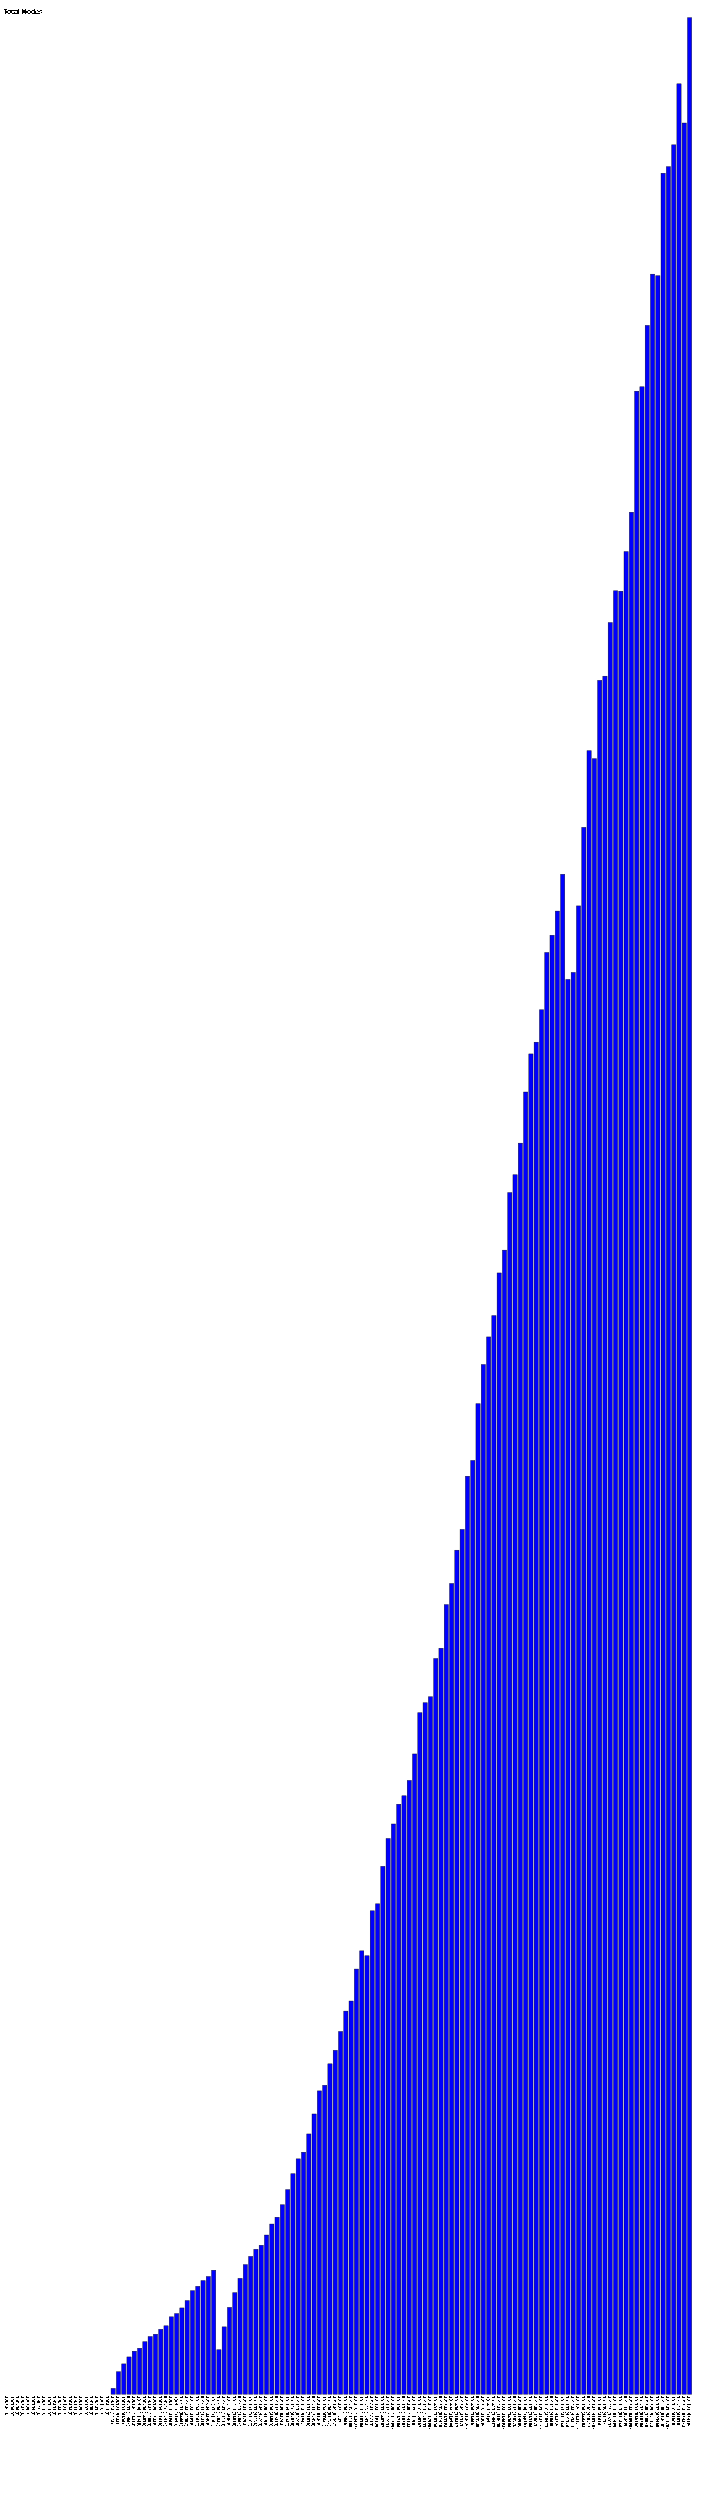
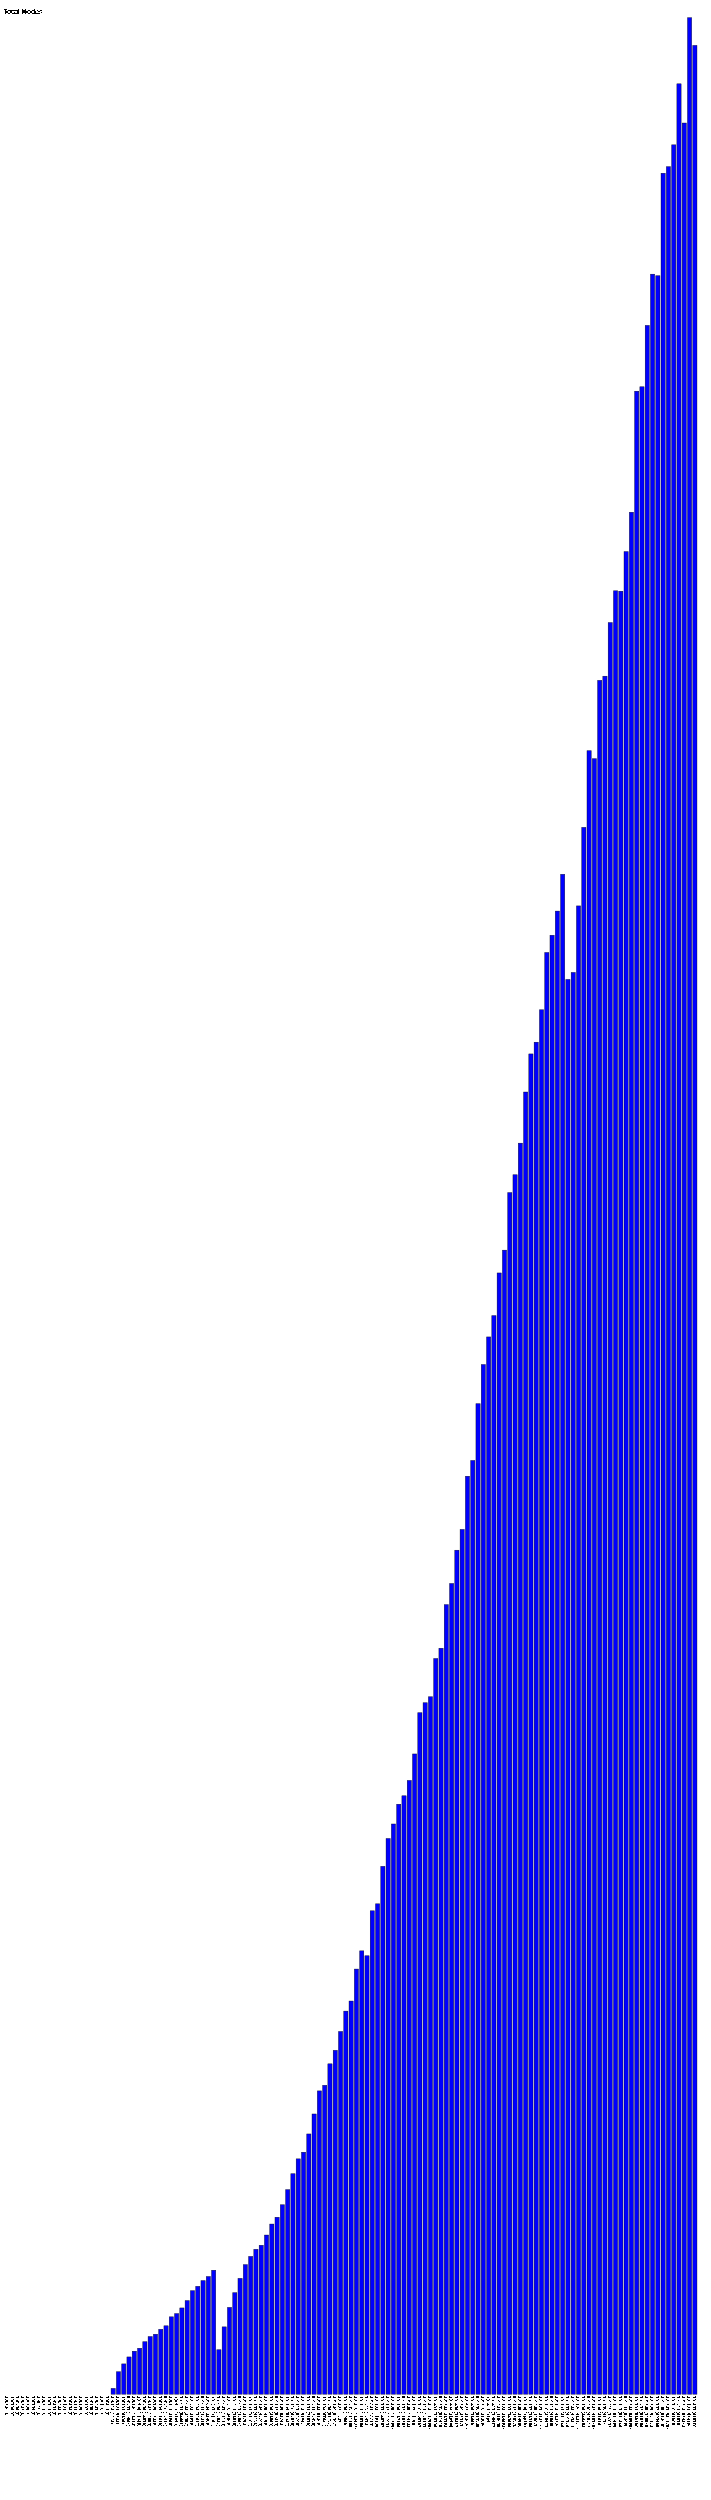
- <svg xmlns="http://www.w3.org/2000/svg" version="1.1" preserveAspectRatio="xMidYMid meet" viewBox="0 0 2000 7091.34">
+ <svg xmlns="http://www.w3.org/2000/svg" version="1.1" preserveAspectRatio="xMidYMid meet" viewBox="0 0 2015 7091.34">
  <rect fill="blue" height="0" stroke="black" width="12" x="15" y="6791.34" />
  <text x="15" y="6796.34" font-family="Tahoma" font-size="12" transform="rotate(90 15,6796.34)" text-rendering="optimizeSpeed" fill="#000000;">200704 (0)</text>
  <rect fill="blue" height="0" stroke="black" width="12" x="30" y="6791.34" />
  <text x="30" y="6796.34" font-family="Tahoma" font-size="12" transform="rotate(90 30,6796.34)" text-rendering="optimizeSpeed" fill="#000000;">200705 (0)</text>
  <rect fill="blue" height="0" stroke="black" width="12" x="45" y="6791.34" />
  <text x="45" y="6796.34" font-family="Tahoma" font-size="12" transform="rotate(90 45,6796.34)" text-rendering="optimizeSpeed" fill="#000000;">200706 (0)</text>
  <rect fill="blue" height="0" stroke="black" width="12" x="60" y="6791.34" />
  <text x="60" y="6796.34" font-family="Tahoma" font-size="12" transform="rotate(90 60,6796.34)" text-rendering="optimizeSpeed" fill="#000000;">200707 (0)</text>
  <rect fill="blue" height="0" stroke="black" width="12" x="75" y="6791.34" />
  <text x="75" y="6796.34" font-family="Tahoma" font-size="12" transform="rotate(90 75,6796.34)" text-rendering="optimizeSpeed" fill="#000000;">200708 (0)</text>
  <rect fill="blue" height="0" stroke="black" width="12" x="90" y="6791.34" />
  <text x="90" y="6796.34" font-family="Tahoma" font-size="12" transform="rotate(90 90,6796.34)" text-rendering="optimizeSpeed" fill="#000000;">200709 (0)</text>
  <rect fill="blue" height="0" stroke="black" width="12" x="105" y="6791.34" />
  <text x="105" y="6796.34" font-family="Tahoma" font-size="12" transform="rotate(90 105,6796.34)" text-rendering="optimizeSpeed" fill="#000000;">200710 (0)</text>
  <rect fill="blue" height="0" stroke="black" width="12" x="120" y="6791.34" />
  <text x="120" y="6796.34" font-family="Tahoma" font-size="12" transform="rotate(90 120,6796.34)" text-rendering="optimizeSpeed" fill="#000000;">200711 (0)</text>
  <rect fill="blue" height="0" stroke="black" width="12" x="135" y="6791.34" />
  <text x="135" y="6796.34" font-family="Tahoma" font-size="12" transform="rotate(90 135,6796.34)" text-rendering="optimizeSpeed" fill="#000000;">200712 (0)</text>
  <rect fill="blue" height="0" stroke="black" width="12" x="150" y="6791.34" />
  <text x="150" y="6796.34" font-family="Tahoma" font-size="12" transform="rotate(90 150,6796.34)" text-rendering="optimizeSpeed" fill="#000000;">200801 (0)</text>
  <rect fill="blue" height="0" stroke="black" width="12" x="165" y="6791.34" />
  <text x="165" y="6796.34" font-family="Tahoma" font-size="12" transform="rotate(90 165,6796.34)" text-rendering="optimizeSpeed" fill="#000000;">200802 (0)</text>
  <rect fill="blue" height="0" stroke="black" width="12" x="180" y="6791.34" />
  <text x="180" y="6796.34" font-family="Tahoma" font-size="12" transform="rotate(90 180,6796.34)" text-rendering="optimizeSpeed" fill="#000000;">200803 (0)</text>
  <rect fill="blue" height="0" stroke="black" width="12" x="195" y="6791.34" />
  <text x="195" y="6796.34" font-family="Tahoma" font-size="12" transform="rotate(90 195,6796.34)" text-rendering="optimizeSpeed" fill="#000000;">200804 (0)</text>
  <rect fill="blue" height="0" stroke="black" width="12" x="210" y="6791.34" />
  <text x="210" y="6796.34" font-family="Tahoma" font-size="12" transform="rotate(90 210,6796.34)" text-rendering="optimizeSpeed" fill="#000000;">200805 (0)</text>
  <rect fill="blue" height="0" stroke="black" width="12" x="225" y="6791.34" />
  <text x="225" y="6796.34" font-family="Tahoma" font-size="12" transform="rotate(90 225,6796.34)" text-rendering="optimizeSpeed" fill="#000000;">200806 (0)</text>
  <rect fill="blue" height="0" stroke="black" width="12" x="240" y="6791.34" />
  <text x="240" y="6796.34" font-family="Tahoma" font-size="12" transform="rotate(90 240,6796.34)" text-rendering="optimizeSpeed" fill="#000000;">200807 (0)</text>
  <rect fill="blue" height="0" stroke="black" width="12" x="255" y="6791.34" />
  <text x="255" y="6796.34" font-family="Tahoma" font-size="12" transform="rotate(90 255,6796.34)" text-rendering="optimizeSpeed" fill="#000000;">200808 (0)</text>
  <rect fill="blue" height="0" stroke="black" width="12" x="270" y="6791.34" />
  <text x="270" y="6796.34" font-family="Tahoma" font-size="12" transform="rotate(90 270,6796.34)" text-rendering="optimizeSpeed" fill="#000000;">200809 (0)</text>
  <rect fill="blue" height="0" stroke="black" width="12" x="285" y="6791.34" />
  <text x="285" y="6796.34" font-family="Tahoma" font-size="12" transform="rotate(90 285,6796.34)" text-rendering="optimizeSpeed" fill="#000000;">200810 (0)</text>
  <rect fill="blue" height="0" stroke="black" width="12" x="300" y="6791.34" />
  <text x="300" y="6796.34" font-family="Tahoma" font-size="12" transform="rotate(90 300,6796.34)" text-rendering="optimizeSpeed" fill="#000000;">200811 (0)</text>
  <rect fill="blue" height="16.72" stroke="black" width="12" x="315" y="6774.62" />
  <text x="315" y="6796.34" font-family="Tahoma" font-size="12" transform="rotate(90 315,6796.34)" text-rendering="optimizeSpeed" fill="#000000;">200812 (1672)</text>
  <rect fill="blue" height="64.02" stroke="black" width="12" x="330" y="6727.32" />
  <text x="330" y="6796.34" font-family="Tahoma" font-size="12" transform="rotate(90 330,6796.34)" text-rendering="optimizeSpeed" fill="#000000;">200901 (6402)</text>
  <rect fill="blue" height="86.08" stroke="black" width="12" x="345" y="6705.26" />
  <text x="345" y="6796.34" font-family="Tahoma" font-size="12" transform="rotate(90 345,6796.34)" text-rendering="optimizeSpeed" fill="#000000;">200902 (8608)</text>
  <rect fill="blue" height="105.84" stroke="black" width="12" x="360" y="6685.50" />
  <text x="360" y="6796.34" font-family="Tahoma" font-size="12" transform="rotate(90 360,6796.34)" text-rendering="optimizeSpeed" fill="#000000;">200903 (10584)</text>
  <rect fill="blue" height="122.12" stroke="black" width="12" x="375" y="6669.22" />
  <text x="375" y="6796.34" font-family="Tahoma" font-size="12" transform="rotate(90 375,6796.34)" text-rendering="optimizeSpeed" fill="#000000;">200904 (12212)</text>
  <rect fill="blue" height="130.55" stroke="black" width="12" x="390" y="6660.79" />
  <text x="390" y="6796.34" font-family="Tahoma" font-size="12" transform="rotate(90 390,6796.34)" text-rendering="optimizeSpeed" fill="#000000;">200905 (13055)</text>
  <rect fill="blue" height="149.23" stroke="black" width="12" x="405" y="6642.11" />
  <text x="405" y="6796.34" font-family="Tahoma" font-size="12" transform="rotate(90 405,6796.34)" text-rendering="optimizeSpeed" fill="#000000;">200906 (14923)</text>
  <rect fill="blue" height="163.85" stroke="black" width="12" x="420" y="6627.49" />
  <text x="420" y="6796.34" font-family="Tahoma" font-size="12" transform="rotate(90 420,6796.34)" text-rendering="optimizeSpeed" fill="#000000;">200907 (16385)</text>
  <rect fill="blue" height="170.25" stroke="black" width="12" x="435" y="6621.09" />
  <text x="435" y="6796.34" font-family="Tahoma" font-size="12" transform="rotate(90 435,6796.34)" text-rendering="optimizeSpeed" fill="#000000;">200908 (17025)</text>
  <rect fill="blue" height="184.32" stroke="black" width="12" x="450" y="6607.02" />
  <text x="450" y="6796.34" font-family="Tahoma" font-size="12" transform="rotate(90 450,6796.34)" text-rendering="optimizeSpeed" fill="#000000;">200909 (18432)</text>
  <rect fill="blue" height="194.14" stroke="black" width="12" x="465" y="6597.20" />
  <text x="465" y="6796.34" font-family="Tahoma" font-size="12" transform="rotate(90 465,6796.34)" text-rendering="optimizeSpeed" fill="#000000;">200910 (19414)</text>
  <rect fill="blue" height="219.56" stroke="black" width="12" x="480" y="6571.78" />
  <text x="480" y="6796.34" font-family="Tahoma" font-size="12" transform="rotate(90 480,6796.34)" text-rendering="optimizeSpeed" fill="#000000;">200911 (21956)</text>
  <rect fill="blue" height="228.9" stroke="black" width="12" x="495" y="6562.44" />
  <text x="495" y="6796.34" font-family="Tahoma" font-size="12" transform="rotate(90 495,6796.34)" text-rendering="optimizeSpeed" fill="#000000;">200912 (22890)</text>
  <rect fill="blue" height="244.82" stroke="black" width="12" x="510" y="6546.52" />
  <text x="510" y="6796.34" font-family="Tahoma" font-size="12" transform="rotate(90 510,6796.34)" text-rendering="optimizeSpeed" fill="#000000;">201001 (24482)</text>
  <rect fill="blue" height="265.87" stroke="black" width="12" x="525" y="6525.47" />
  <text x="525" y="6796.34" font-family="Tahoma" font-size="12" transform="rotate(90 525,6796.34)" text-rendering="optimizeSpeed" fill="#000000;">201002 (26587)</text>
  <rect fill="blue" height="293.93" stroke="black" width="12" x="540" y="6497.41" />
  <text x="540" y="6796.34" font-family="Tahoma" font-size="12" transform="rotate(90 540,6796.34)" text-rendering="optimizeSpeed" fill="#000000;">201003 (29393)</text>
  <rect fill="blue" height="306.17" stroke="black" width="12" x="555" y="6485.17" />
  <text x="555" y="6796.34" font-family="Tahoma" font-size="12" transform="rotate(90 555,6796.34)" text-rendering="optimizeSpeed" fill="#000000;">201004 (30617)</text>
  <rect fill="blue" height="322.56" stroke="black" width="12" x="570" y="6468.78" />
  <text x="570" y="6796.34" font-family="Tahoma" font-size="12" transform="rotate(90 570,6796.34)" text-rendering="optimizeSpeed" fill="#000000;">201005 (32256)</text>
  <rect fill="blue" height="334.09" stroke="black" width="12" x="585" y="6457.25" />
  <text x="585" y="6796.34" font-family="Tahoma" font-size="12" transform="rotate(90 585,6796.34)" text-rendering="optimizeSpeed" fill="#000000;">201006 (33409)</text>
  <rect fill="blue" height="351.81" stroke="black" width="12" x="600" y="6439.53" />
  <text x="600" y="6796.34" font-family="Tahoma" font-size="12" transform="rotate(90 600,6796.34)" text-rendering="optimizeSpeed" fill="#000000;">201007 (35181)</text>
  <rect fill="blue" height="126.42" stroke="black" width="12" x="615" y="6664.92" />
  <text x="615" y="6796.34" font-family="Tahoma" font-size="12" transform="rotate(90 615,6796.34)" text-rendering="optimizeSpeed" fill="#000000;">201008 (12642)</text>
  <rect fill="blue" height="191.1" stroke="black" width="12" x="630" y="6600.24" />
  <text x="630" y="6796.34" font-family="Tahoma" font-size="12" transform="rotate(90 630,6796.34)" text-rendering="optimizeSpeed" fill="#000000;">201009 (19110)</text>
  <rect fill="blue" height="246.45" stroke="black" width="12" x="645" y="6544.89" />
  <text x="645" y="6796.34" font-family="Tahoma" font-size="12" transform="rotate(90 645,6796.34)" text-rendering="optimizeSpeed" fill="#000000;">201010 (24645)</text>
  <rect fill="blue" height="288.26" stroke="black" width="12" x="660" y="6503.08" />
  <text x="660" y="6796.34" font-family="Tahoma" font-size="12" transform="rotate(90 660,6796.34)" text-rendering="optimizeSpeed" fill="#000000;">201011 (28826)</text>
  <rect fill="blue" height="328.84" stroke="black" width="12" x="675" y="6462.50" />
  <text x="675" y="6796.34" font-family="Tahoma" font-size="12" transform="rotate(90 675,6796.34)" text-rendering="optimizeSpeed" fill="#000000;">201012 (32884)</text>
  <rect fill="blue" height="367.82" stroke="black" width="12" x="690" y="6423.52" />
  <text x="690" y="6796.34" font-family="Tahoma" font-size="12" transform="rotate(90 690,6796.34)" text-rendering="optimizeSpeed" fill="#000000;">201101 (36782)</text>
  <rect fill="blue" height="391.07" stroke="black" width="12" x="705" y="6400.27" />
  <text x="705" y="6796.34" font-family="Tahoma" font-size="12" transform="rotate(90 705,6796.34)" text-rendering="optimizeSpeed" fill="#000000;">201102 (39107)</text>
  <rect fill="blue" height="411.26" stroke="black" width="12" x="720" y="6380.08" />
  <text x="720" y="6796.34" font-family="Tahoma" font-size="12" transform="rotate(90 720,6796.34)" text-rendering="optimizeSpeed" fill="#000000;">201103 (41126)</text>
  <rect fill="blue" height="422.65" stroke="black" width="12" x="735" y="6368.69" />
  <text x="735" y="6796.34" font-family="Tahoma" font-size="12" transform="rotate(90 735,6796.34)" text-rendering="optimizeSpeed" fill="#000000;">201104 (42265)</text>
  <rect fill="blue" height="451.63" stroke="black" width="12" x="750" y="6339.71" />
  <text x="750" y="6796.34" font-family="Tahoma" font-size="12" transform="rotate(90 750,6796.34)" text-rendering="optimizeSpeed" fill="#000000;">201105 (45163)</text>
  <rect fill="blue" height="482.8" stroke="black" width="12" x="765" y="6308.54" />
  <text x="765" y="6796.34" font-family="Tahoma" font-size="12" transform="rotate(90 765,6796.34)" text-rendering="optimizeSpeed" fill="#000000;">201106 (48280)</text>
  <rect fill="blue" height="502.15" stroke="black" width="12" x="780" y="6289.19" />
  <text x="780" y="6796.34" font-family="Tahoma" font-size="12" transform="rotate(90 780,6796.34)" text-rendering="optimizeSpeed" fill="#000000;">201107 (50215)</text>
  <rect fill="blue" height="537.62" stroke="black" width="12" x="795" y="6253.72" />
  <text x="795" y="6796.34" font-family="Tahoma" font-size="12" transform="rotate(90 795,6796.34)" text-rendering="optimizeSpeed" fill="#000000;">201108 (53762)</text>
  <rect fill="blue" height="580.57" stroke="black" width="12" x="810" y="6210.77" />
  <text x="810" y="6796.34" font-family="Tahoma" font-size="12" transform="rotate(90 810,6796.34)" text-rendering="optimizeSpeed" fill="#000000;">201109 (58057)</text>
  <rect fill="blue" height="625.73" stroke="black" width="12" x="825" y="6165.61" />
  <text x="825" y="6796.34" font-family="Tahoma" font-size="12" transform="rotate(90 825,6796.34)" text-rendering="optimizeSpeed" fill="#000000;">201110 (62573)</text>
  <rect fill="blue" height="667.66" stroke="black" width="12" x="840" y="6123.68" />
  <text x="840" y="6796.34" font-family="Tahoma" font-size="12" transform="rotate(90 840,6796.34)" text-rendering="optimizeSpeed" fill="#000000;">201111 (66766)</text>
  <rect fill="blue" height="686.57" stroke="black" width="12" x="855" y="6104.77" />
  <text x="855" y="6796.34" font-family="Tahoma" font-size="12" transform="rotate(90 855,6796.34)" text-rendering="optimizeSpeed" fill="#000000;">201112 (68657)</text>
  <rect fill="blue" height="738.33" stroke="black" width="12" x="870" y="6053.01" />
  <text x="870" y="6796.34" font-family="Tahoma" font-size="12" transform="rotate(90 870,6796.34)" text-rendering="optimizeSpeed" fill="#000000;">201201 (73833)</text>
  <rect fill="blue" height="794.98" stroke="black" width="12" x="885" y="5996.36" />
  <text x="885" y="6796.34" font-family="Tahoma" font-size="12" transform="rotate(90 885,6796.34)" text-rendering="optimizeSpeed" fill="#000000;">201202 (79498)</text>
  <rect fill="blue" height="860.45" stroke="black" width="12" x="900" y="5930.89" />
  <text x="900" y="6796.34" font-family="Tahoma" font-size="12" transform="rotate(90 900,6796.34)" text-rendering="optimizeSpeed" fill="#000000;">201203 (86045)</text>
  <rect fill="blue" height="876.41" stroke="black" width="12" x="915" y="5914.93" />
  <text x="915" y="6796.34" font-family="Tahoma" font-size="12" transform="rotate(90 915,6796.34)" text-rendering="optimizeSpeed" fill="#000000;">201204 (87641)</text>
  <rect fill="blue" height="937.22" stroke="black" width="12" x="930" y="5854.12" />
  <text x="930" y="6796.34" font-family="Tahoma" font-size="12" transform="rotate(90 930,6796.34)" text-rendering="optimizeSpeed" fill="#000000;">201205 (93722)</text>
  <rect fill="blue" height="975.62" stroke="black" width="12" x="945" y="5815.72" />
  <text x="945" y="6796.34" font-family="Tahoma" font-size="12" transform="rotate(90 945,6796.34)" text-rendering="optimizeSpeed" fill="#000000;">201206 (97562)</text>
  <rect fill="blue" height="1029.11" stroke="black" width="12" x="960" y="5762.23" />
  <text x="960" y="6796.34" font-family="Tahoma" font-size="12" transform="rotate(90 960,6796.34)" text-rendering="optimizeSpeed" fill="#000000;">201207 (102911)</text>
  <rect fill="blue" height="1086.81" stroke="black" width="12" x="975" y="5704.53" />
  <text x="975" y="6796.34" font-family="Tahoma" font-size="12" transform="rotate(90 975,6796.34)" text-rendering="optimizeSpeed" fill="#000000;">201208 (108681)</text>
  <rect fill="blue" height="1115.38" stroke="black" width="12" x="990" y="5675.96" />
  <text x="990" y="6796.34" font-family="Tahoma" font-size="12" transform="rotate(90 990,6796.34)" text-rendering="optimizeSpeed" fill="#000000;">201209 (111538)</text>
  <rect fill="blue" height="1206.07" stroke="black" width="12" x="1005" y="5585.27" />
  <text x="1005" y="6796.34" font-family="Tahoma" font-size="12" transform="rotate(90 1005,6796.34)" text-rendering="optimizeSpeed" fill="#000000;">201210 (120607)</text>
  <rect fill="blue" height="1257.69" stroke="black" width="12" x="1020" y="5533.65" />
  <text x="1020" y="6796.34" font-family="Tahoma" font-size="12" transform="rotate(90 1020,6796.34)" text-rendering="optimizeSpeed" fill="#000000;">201211 (125769)</text>
  <rect fill="blue" height="1243.91" stroke="black" width="12" x="1035" y="5547.43" />
  <text x="1035" y="6796.34" font-family="Tahoma" font-size="12" transform="rotate(90 1035,6796.34)" text-rendering="optimizeSpeed" fill="#000000;">201212 (124391)</text>
  <rect fill="blue" height="1371.31" stroke="black" width="12" x="1050" y="5420.03" />
  <text x="1050" y="6796.34" font-family="Tahoma" font-size="12" transform="rotate(90 1050,6796.34)" text-rendering="optimizeSpeed" fill="#000000;">201301 (137131)</text>
  <rect fill="blue" height="1391.08" stroke="black" width="12" x="1065" y="5400.26" />
  <text x="1065" y="6796.34" font-family="Tahoma" font-size="12" transform="rotate(90 1065,6796.34)" text-rendering="optimizeSpeed" fill="#000000;">201302 (139108)</text>
  <rect fill="blue" height="1497.57" stroke="black" width="12" x="1080" y="5293.77" />
  <text x="1080" y="6796.34" font-family="Tahoma" font-size="12" transform="rotate(90 1080,6796.34)" text-rendering="optimizeSpeed" fill="#000000;">201303 (149757)</text>
  <rect fill="blue" height="1576.53" stroke="black" width="12" x="1095" y="5214.81" />
  <text x="1095" y="6796.34" font-family="Tahoma" font-size="12" transform="rotate(90 1095,6796.34)" text-rendering="optimizeSpeed" fill="#000000;">201304 (157653)</text>
  <rect fill="blue" height="1617.56" stroke="black" width="12" x="1110" y="5173.78" />
  <text x="1110" y="6796.34" font-family="Tahoma" font-size="12" transform="rotate(90 1110,6796.34)" text-rendering="optimizeSpeed" fill="#000000;">201305 (161756)</text>
  <rect fill="blue" height="1673.68" stroke="black" width="12" x="1125" y="5117.66" />
  <text x="1125" y="6796.34" font-family="Tahoma" font-size="12" transform="rotate(90 1125,6796.34)" text-rendering="optimizeSpeed" fill="#000000;">201306 (167368)</text>
  <rect fill="blue" height="1697.64" stroke="black" width="12" x="1140" y="5093.70" />
  <text x="1140" y="6796.34" font-family="Tahoma" font-size="12" transform="rotate(90 1140,6796.34)" text-rendering="optimizeSpeed" fill="#000000;">201307 (169764)</text>
  <rect fill="blue" height="1741.22" stroke="black" width="12" x="1155" y="5050.12" />
  <text x="1155" y="6796.34" font-family="Tahoma" font-size="12" transform="rotate(90 1155,6796.34)" text-rendering="optimizeSpeed" fill="#000000;">201308 (174122)</text>
  <rect fill="blue" height="1816.21" stroke="black" width="12" x="1170" y="4975.13" />
  <text x="1170" y="6796.34" font-family="Tahoma" font-size="12" transform="rotate(90 1170,6796.34)" text-rendering="optimizeSpeed" fill="#000000;">201309 (181621)</text>
  <rect fill="blue" height="1933.37" stroke="black" width="12" x="1185" y="4857.97" />
  <text x="1185" y="6796.34" font-family="Tahoma" font-size="12" transform="rotate(90 1185,6796.34)" text-rendering="optimizeSpeed" fill="#000000;">201310 (193337)</text>
  <rect fill="blue" height="1961.65" stroke="black" width="12" x="1200" y="4829.69" />
  <text x="1200" y="6796.34" font-family="Tahoma" font-size="12" transform="rotate(90 1200,6796.34)" text-rendering="optimizeSpeed" fill="#000000;">201311 (196165)</text>
  <rect fill="blue" height="1978.55" stroke="black" width="12" x="1215" y="4812.79" />
  <text x="1215" y="6796.34" font-family="Tahoma" font-size="12" transform="rotate(90 1215,6796.34)" text-rendering="optimizeSpeed" fill="#000000;">201312 (197855)</text>
  <rect fill="blue" height="2087.08" stroke="black" width="12" x="1230" y="4704.26" />
  <text x="1230" y="6796.34" font-family="Tahoma" font-size="12" transform="rotate(90 1230,6796.34)" text-rendering="optimizeSpeed" fill="#000000;">201401 (208708)</text>
  <rect fill="blue" height="2116.18" stroke="black" width="12" x="1245" y="4675.16" />
  <text x="1245" y="6796.34" font-family="Tahoma" font-size="12" transform="rotate(90 1245,6796.34)" text-rendering="optimizeSpeed" fill="#000000;">201402 (211618)</text>
  <rect fill="blue" height="2239.93" stroke="black" width="12" x="1260" y="4551.41" />
  <text x="1260" y="6796.34" font-family="Tahoma" font-size="12" transform="rotate(90 1260,6796.34)" text-rendering="optimizeSpeed" fill="#000000;">201403 (223993)</text>
  <rect fill="blue" height="2299.86" stroke="black" width="12" x="1275" y="4491.48" />
  <text x="1275" y="6796.34" font-family="Tahoma" font-size="12" transform="rotate(90 1275,6796.34)" text-rendering="optimizeSpeed" fill="#000000;">201404 (229986)</text>
  <rect fill="blue" height="2394.27" stroke="black" width="12" x="1290" y="4397.07" />
  <text x="1290" y="6796.34" font-family="Tahoma" font-size="12" transform="rotate(90 1290,6796.34)" text-rendering="optimizeSpeed" fill="#000000;">201405 (239427)</text>
  <rect fill="blue" height="2453.2" stroke="black" width="12" x="1305" y="4338.14" />
  <text x="1305" y="6796.34" font-family="Tahoma" font-size="12" transform="rotate(90 1305,6796.34)" text-rendering="optimizeSpeed" fill="#000000;">201406 (245320)</text>
  <rect fill="blue" height="2604.04" stroke="black" width="12" x="1320" y="4187.30" />
  <text x="1320" y="6796.34" font-family="Tahoma" font-size="12" transform="rotate(90 1320,6796.34)" text-rendering="optimizeSpeed" fill="#000000;">201407 (260404)</text>
  <rect fill="blue" height="2648.81" stroke="black" width="12" x="1335" y="4142.53" />
  <text x="1335" y="6796.34" font-family="Tahoma" font-size="12" transform="rotate(90 1335,6796.34)" text-rendering="optimizeSpeed" fill="#000000;">201408 (264881)</text>
  <rect fill="blue" height="2809.95" stroke="black" width="12" x="1350" y="3981.39" />
  <text x="1350" y="6796.34" font-family="Tahoma" font-size="12" transform="rotate(90 1350,6796.34)" text-rendering="optimizeSpeed" fill="#000000;">201409 (280995)</text>
  <rect fill="blue" height="2920.94" stroke="black" width="12" x="1365" y="3870.40" />
  <text x="1365" y="6796.34" font-family="Tahoma" font-size="12" transform="rotate(90 1365,6796.34)" text-rendering="optimizeSpeed" fill="#000000;">201410 (292094)</text>
  <rect fill="blue" height="2999.11" stroke="black" width="12" x="1380" y="3792.23" />
  <text x="1380" y="6796.34" font-family="Tahoma" font-size="12" transform="rotate(90 1380,6796.34)" text-rendering="optimizeSpeed" fill="#000000;">201411 (299911)</text>
  <rect fill="blue" height="3059.77" stroke="black" width="12" x="1395" y="3731.57" />
  <text x="1395" y="6796.34" font-family="Tahoma" font-size="12" transform="rotate(90 1395,6796.34)" text-rendering="optimizeSpeed" fill="#000000;">201412 (305977)</text>
  <rect fill="blue" height="3180.59" stroke="black" width="12" x="1410" y="3610.75" />
  <text x="1410" y="6796.34" font-family="Tahoma" font-size="12" transform="rotate(90 1410,6796.34)" text-rendering="optimizeSpeed" fill="#000000;">201501 (318059)</text>
  <rect fill="blue" height="3245.32" stroke="black" width="12" x="1425" y="3546.02" />
  <text x="1425" y="6796.34" font-family="Tahoma" font-size="12" transform="rotate(90 1425,6796.34)" text-rendering="optimizeSpeed" fill="#000000;">201502 (324532)</text>
  <rect fill="blue" height="3408.69" stroke="black" width="12" x="1440" y="3382.65" />
  <text x="1440" y="6796.34" font-family="Tahoma" font-size="12" transform="rotate(90 1440,6796.34)" text-rendering="optimizeSpeed" fill="#000000;">201503 (340869)</text>
  <rect fill="blue" height="3459.29" stroke="black" width="12" x="1455" y="3332.05" />
  <text x="1455" y="6796.34" font-family="Tahoma" font-size="12" transform="rotate(90 1455,6796.34)" text-rendering="optimizeSpeed" fill="#000000;">201504 (345929)</text>
  <rect fill="blue" height="3548.8" stroke="black" width="12" x="1470" y="3242.54" />
  <text x="1470" y="6796.34" font-family="Tahoma" font-size="12" transform="rotate(90 1470,6796.34)" text-rendering="optimizeSpeed" fill="#000000;">201505 (354880)</text>
  <rect fill="blue" height="3693.83" stroke="black" width="12" x="1485" y="3097.51" />
  <text x="1485" y="6796.34" font-family="Tahoma" font-size="12" transform="rotate(90 1485,6796.34)" text-rendering="optimizeSpeed" fill="#000000;">201506 (369383)</text>
  <rect fill="blue" height="3801.86" stroke="black" width="12" x="1500" y="2989.48" />
  <text x="1500" y="6796.34" font-family="Tahoma" font-size="12" transform="rotate(90 1500,6796.34)" text-rendering="optimizeSpeed" fill="#000000;">201507 (380186)</text>
  <rect fill="blue" height="3835.2" stroke="black" width="12" x="1515" y="2956.14" />
  <text x="1515" y="6796.34" font-family="Tahoma" font-size="12" transform="rotate(90 1515,6796.34)" text-rendering="optimizeSpeed" fill="#000000;">201508 (383520)</text>
  <rect fill="blue" height="3927.14" stroke="black" width="12" x="1530" y="2864.20" />
  <text x="1530" y="6796.34" font-family="Tahoma" font-size="12" transform="rotate(90 1530,6796.34)" text-rendering="optimizeSpeed" fill="#000000;">201509 (392714)</text>
  <rect fill="blue" height="4089.73" stroke="black" width="12" x="1545" y="2701.61" />
  <text x="1545" y="6796.34" font-family="Tahoma" font-size="12" transform="rotate(90 1545,6796.34)" text-rendering="optimizeSpeed" fill="#000000;">201510 (408973)</text>
  <rect fill="blue" height="4138.6" stroke="black" width="12" x="1560" y="2652.74" />
  <text x="1560" y="6796.34" font-family="Tahoma" font-size="12" transform="rotate(90 1560,6796.34)" text-rendering="optimizeSpeed" fill="#000000;">201511 (413860)</text>
  <rect fill="blue" height="4207.04" stroke="black" width="12" x="1575" y="2584.30" />
  <text x="1575" y="6796.34" font-family="Tahoma" font-size="12" transform="rotate(90 1575,6796.34)" text-rendering="optimizeSpeed" fill="#000000;">201512 (420704)</text>
  <rect fill="blue" height="4311.46" stroke="black" width="12" x="1590" y="2479.88" />
  <text x="1590" y="6796.34" font-family="Tahoma" font-size="12" transform="rotate(90 1590,6796.34)" text-rendering="optimizeSpeed" fill="#000000;">201601 (431146)</text>
  <rect fill="blue" height="4013.26" stroke="black" width="12" x="1605" y="2778.08" />
  <text x="1605" y="6796.34" font-family="Tahoma" font-size="12" transform="rotate(90 1605,6796.34)" text-rendering="optimizeSpeed" fill="#000000;">201602 (401326)</text>
  <rect fill="blue" height="4033.13" stroke="black" width="12" x="1620" y="2758.21" />
  <text x="1620" y="6796.34" font-family="Tahoma" font-size="12" transform="rotate(90 1620,6796.34)" text-rendering="optimizeSpeed" fill="#000000;">201603 (403313)</text>
  <rect fill="blue" height="4221.71" stroke="black" width="12" x="1635" y="2569.63" />
  <text x="1635" y="6796.34" font-family="Tahoma" font-size="12" transform="rotate(90 1635,6796.34)" text-rendering="optimizeSpeed" fill="#000000;">201604 (422171)</text>
  <rect fill="blue" height="4444.64" stroke="black" width="12" x="1650" y="2346.70" />
  <text x="1650" y="6796.34" font-family="Tahoma" font-size="12" transform="rotate(90 1650,6796.34)" text-rendering="optimizeSpeed" fill="#000000;">201605 (444464)</text>
  <rect fill="blue" height="4662.17" stroke="black" width="12" x="1665" y="2129.17" />
  <text x="1665" y="6796.34" font-family="Tahoma" font-size="12" transform="rotate(90 1665,6796.34)" text-rendering="optimizeSpeed" fill="#000000;">201606 (466217)</text>
  <rect fill="blue" height="4639.45" stroke="black" width="12" x="1680" y="2151.89" />
  <text x="1680" y="6796.34" font-family="Tahoma" font-size="12" transform="rotate(90 1680,6796.34)" text-rendering="optimizeSpeed" fill="#000000;">201607 (463945)</text>
  <rect fill="blue" height="4861.61" stroke="black" width="12" x="1695" y="1929.73" />
  <text x="1695" y="6796.34" font-family="Tahoma" font-size="12" transform="rotate(90 1695,6796.34)" text-rendering="optimizeSpeed" fill="#000000;">201608 (486161)</text>
  <rect fill="blue" height="4873.41" stroke="black" width="12" x="1710" y="1917.93" />
  <text x="1710" y="6796.34" font-family="Tahoma" font-size="12" transform="rotate(90 1710,6796.34)" text-rendering="optimizeSpeed" fill="#000000;">201609 (487341)</text>
  <rect fill="blue" height="5025.57" stroke="black" width="12" x="1725" y="1765.77" />
  <text x="1725" y="6796.34" font-family="Tahoma" font-size="12" transform="rotate(90 1725,6796.34)" text-rendering="optimizeSpeed" fill="#000000;">201610 (502557)</text>
  <rect fill="blue" height="5115.58" stroke="black" width="12" x="1740" y="1675.76" />
  <text x="1740" y="6796.34" font-family="Tahoma" font-size="12" transform="rotate(90 1740,6796.34)" text-rendering="optimizeSpeed" fill="#000000;">201611 (511558)</text>
  <rect fill="blue" height="5114.46" stroke="black" width="12" x="1755" y="1676.88" />
  <text x="1755" y="6796.34" font-family="Tahoma" font-size="12" transform="rotate(90 1755,6796.34)" text-rendering="optimizeSpeed" fill="#000000;">201612 (511446)</text>
  <rect fill="blue" height="5226.9" stroke="black" width="12" x="1770" y="1564.44" />
  <text x="1770" y="6796.34" font-family="Tahoma" font-size="12" transform="rotate(90 1770,6796.34)" text-rendering="optimizeSpeed" fill="#000000;">201701 (522690)</text>
  <rect fill="blue" height="5338.39" stroke="black" width="12" x="1785" y="1452.95" />
  <text x="1785" y="6796.34" font-family="Tahoma" font-size="12" transform="rotate(90 1785,6796.34)" text-rendering="optimizeSpeed" fill="#000000;">201702 (533839)</text>
  <rect fill="blue" height="5681.8" stroke="black" width="12" x="1800" y="1109.54" />
  <text x="1800" y="6796.34" font-family="Tahoma" font-size="12" transform="rotate(90 1800,6796.34)" text-rendering="optimizeSpeed" fill="#000000;">201703 (568180)</text>
  <rect fill="blue" height="5694.36" stroke="black" width="12" x="1815" y="1096.98" />
  <text x="1815" y="6796.34" font-family="Tahoma" font-size="12" transform="rotate(90 1815,6796.34)" text-rendering="optimizeSpeed" fill="#000000;">201704 (569436)</text>
  <rect fill="blue" height="5868.45" stroke="black" width="12" x="1830" y="922.89" />
  <text x="1830" y="6796.34" font-family="Tahoma" font-size="12" transform="rotate(90 1830,6796.34)" text-rendering="optimizeSpeed" fill="#000000;">201705 (586845)</text>
  <rect fill="blue" height="6013.73" stroke="black" width="12" x="1845" y="777.61" />
  <text x="1845" y="6796.34" font-family="Tahoma" font-size="12" transform="rotate(90 1845,6796.34)" text-rendering="optimizeSpeed" fill="#000000;">201706 (601373)</text>
  <rect fill="blue" height="6009.38" stroke="black" width="12" x="1860" y="781.96" />
  <text x="1860" y="6796.34" font-family="Tahoma" font-size="12" transform="rotate(90 1860,6796.34)" text-rendering="optimizeSpeed" fill="#000000;">201707 (600938)</text>
  <rect fill="blue" height="6300.06" stroke="black" width="12" x="1875" y="491.28" />
  <text x="1875" y="6796.34" font-family="Tahoma" font-size="12" transform="rotate(90 1875,6796.34)" text-rendering="optimizeSpeed" fill="#000000;">201708 (630006)</text>
  <rect fill="blue" height="6318.75" stroke="black" width="12" x="1890" y="472.59" />
  <text x="1890" y="6796.34" font-family="Tahoma" font-size="12" transform="rotate(90 1890,6796.34)" text-rendering="optimizeSpeed" fill="#000000;">201709 (631875)</text>
  <rect fill="blue" height="6380.51" stroke="black" width="12" x="1905" y="410.83" />
  <text x="1905" y="6796.34" font-family="Tahoma" font-size="12" transform="rotate(90 1905,6796.34)" text-rendering="optimizeSpeed" fill="#000000;">201710 (638051)</text>
  <rect fill="blue" height="6553.61" stroke="black" width="12" x="1920" y="237.73" />
  <text x="1920" y="6796.34" font-family="Tahoma" font-size="12" transform="rotate(90 1920,6796.34)" text-rendering="optimizeSpeed" fill="#000000;">201711 (655361)</text>
  <rect fill="blue" height="6442.43" stroke="black" width="12" x="1935" y="348.91" />
  <text x="1935" y="6796.34" font-family="Tahoma" font-size="12" transform="rotate(90 1935,6796.34)" text-rendering="optimizeSpeed" fill="#000000;">201712 (644243)</text>
  <rect fill="blue" height="6741.34" stroke="black" width="12" x="1950" y="50.00" />
  <text x="1950" y="6796.34" font-family="Tahoma" font-size="12" transform="rotate(90 1950,6796.34)" text-rendering="optimizeSpeed" fill="#000000;">201801 (674134)</text>
+   <rect fill="blue" height="6662.7" stroke="black" width="12" x="1965" y="128.64" />
+   <text x="1965" y="6796.34" font-family="Tahoma" font-size="12" transform="rotate(90 1965,6796.34)" text-rendering="optimizeSpeed" fill="#000000;">201802 (666270)</text>
  <text x="10" y="40" font-family="Tahoma" font-size="20" text-rendering="optimizeSpeed" fill="#000000;">Total Nodes</text>
</svg>
